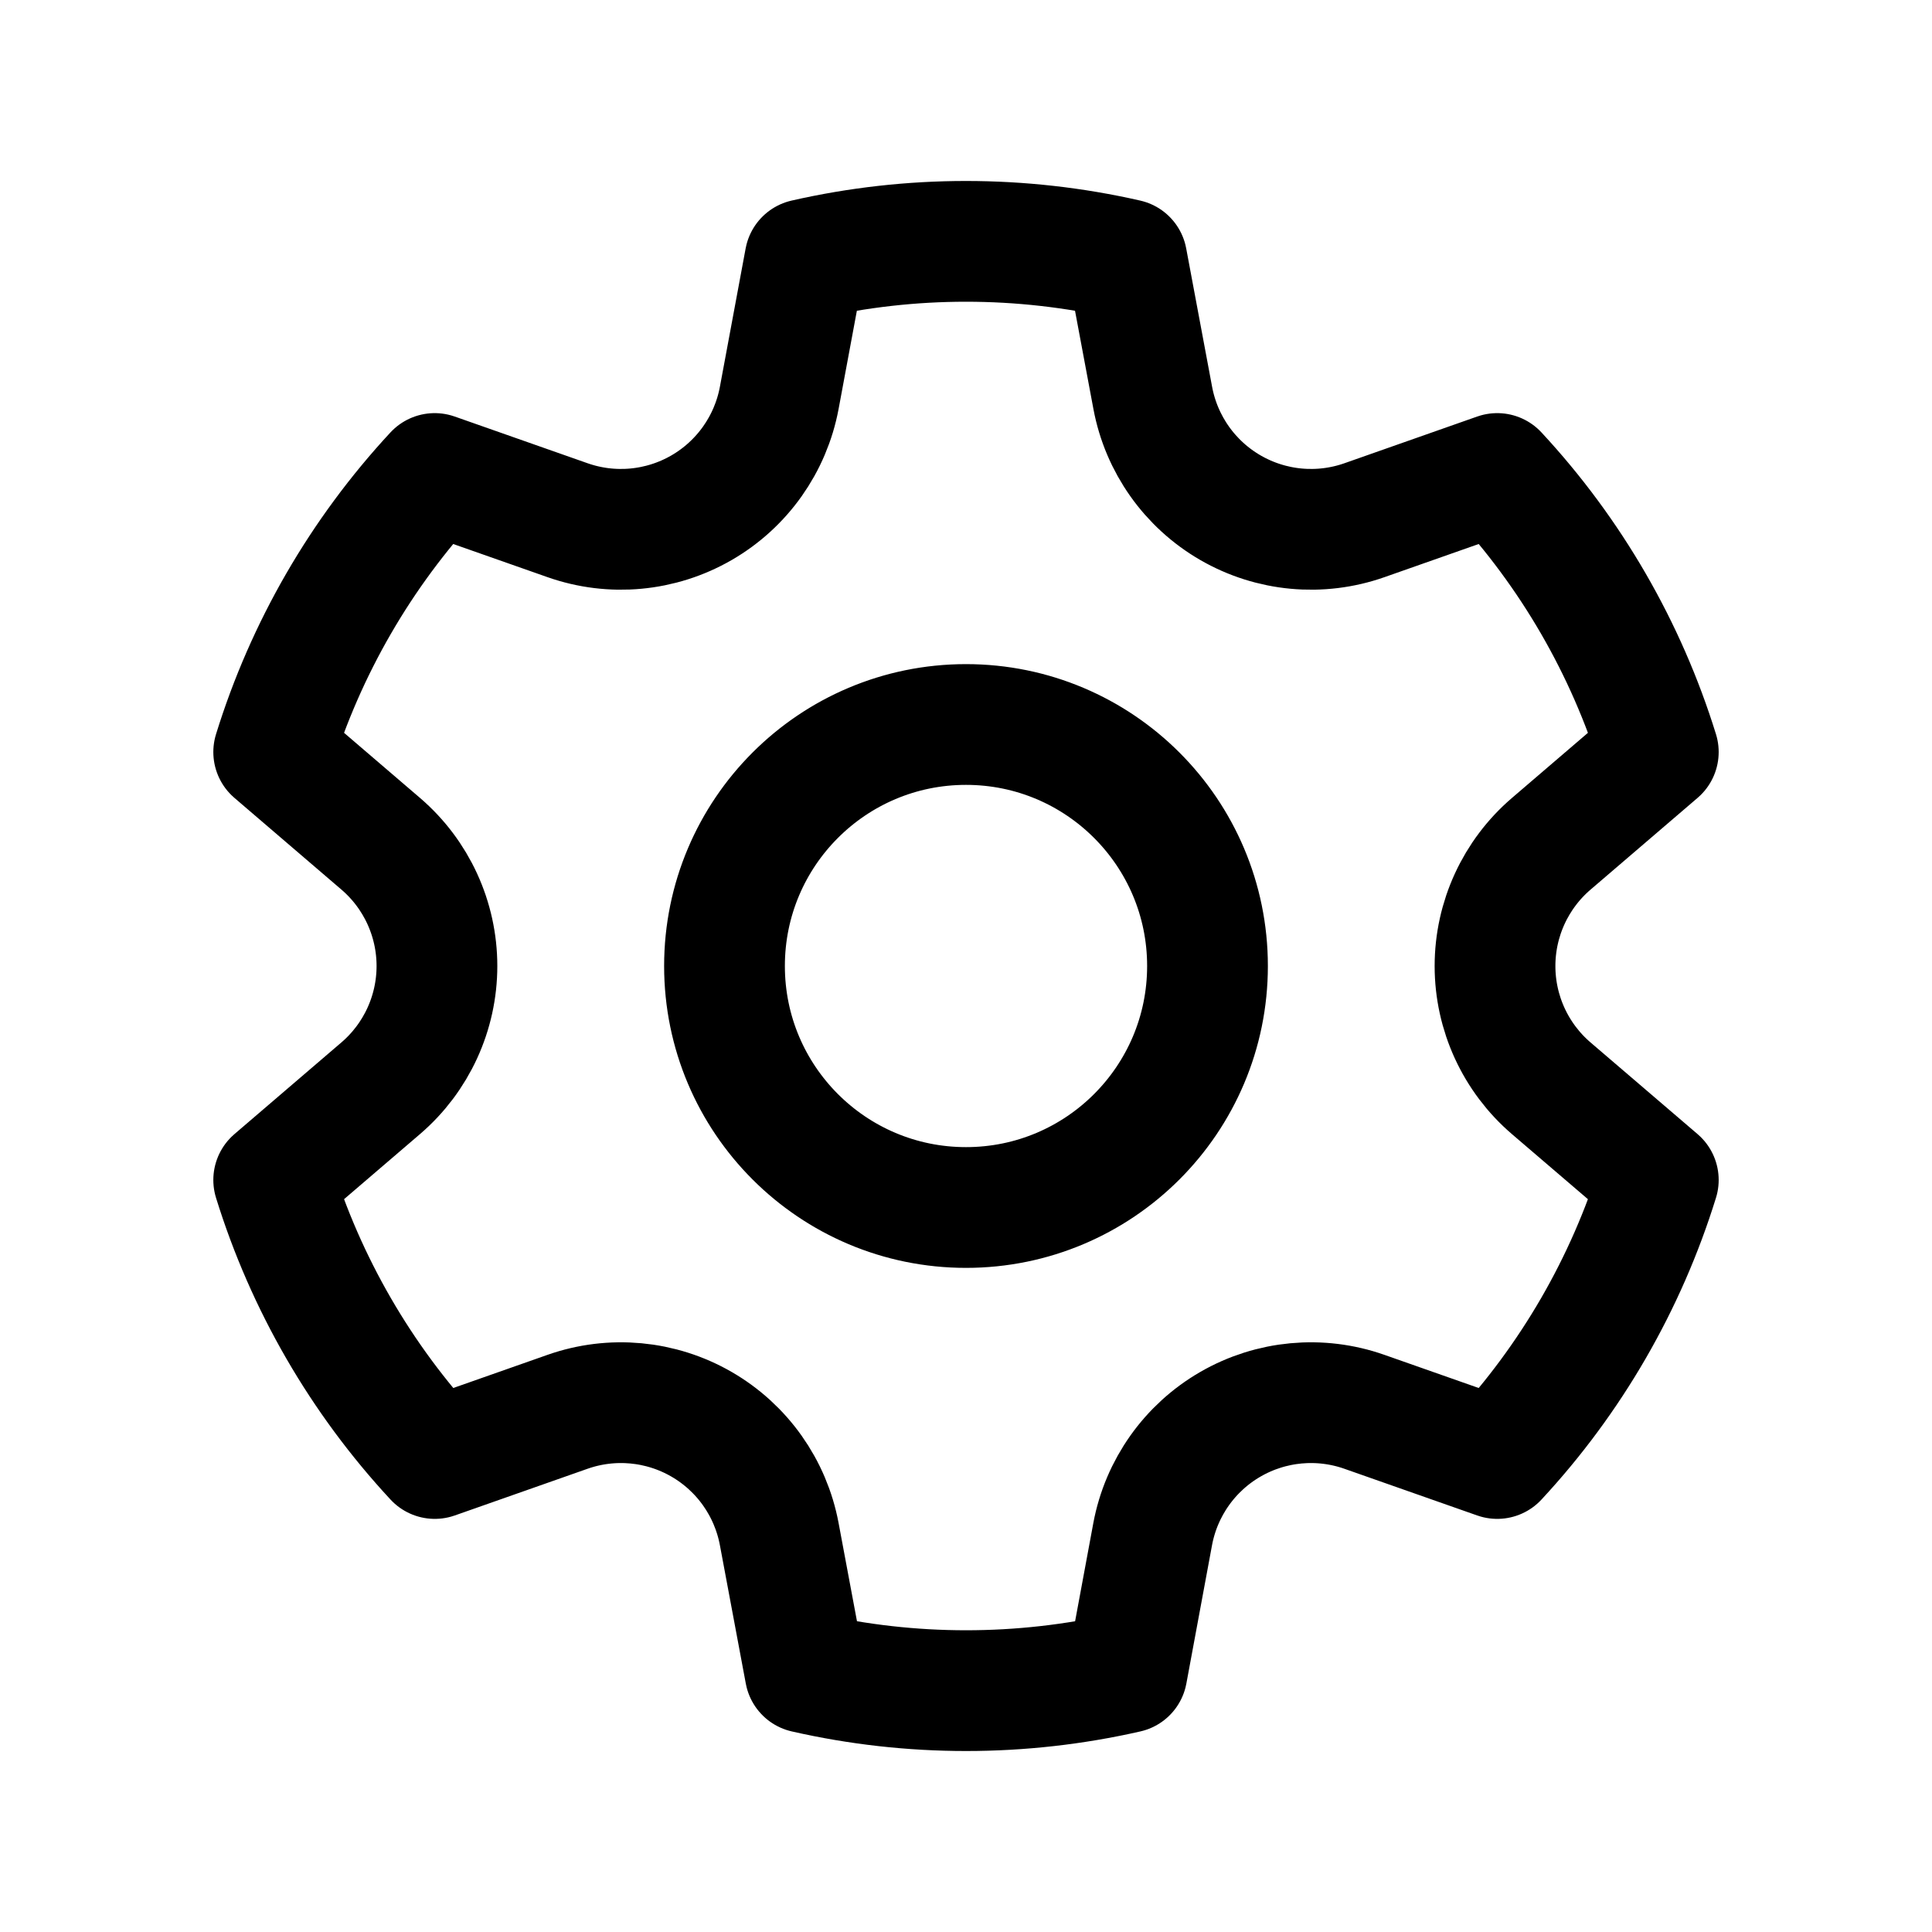
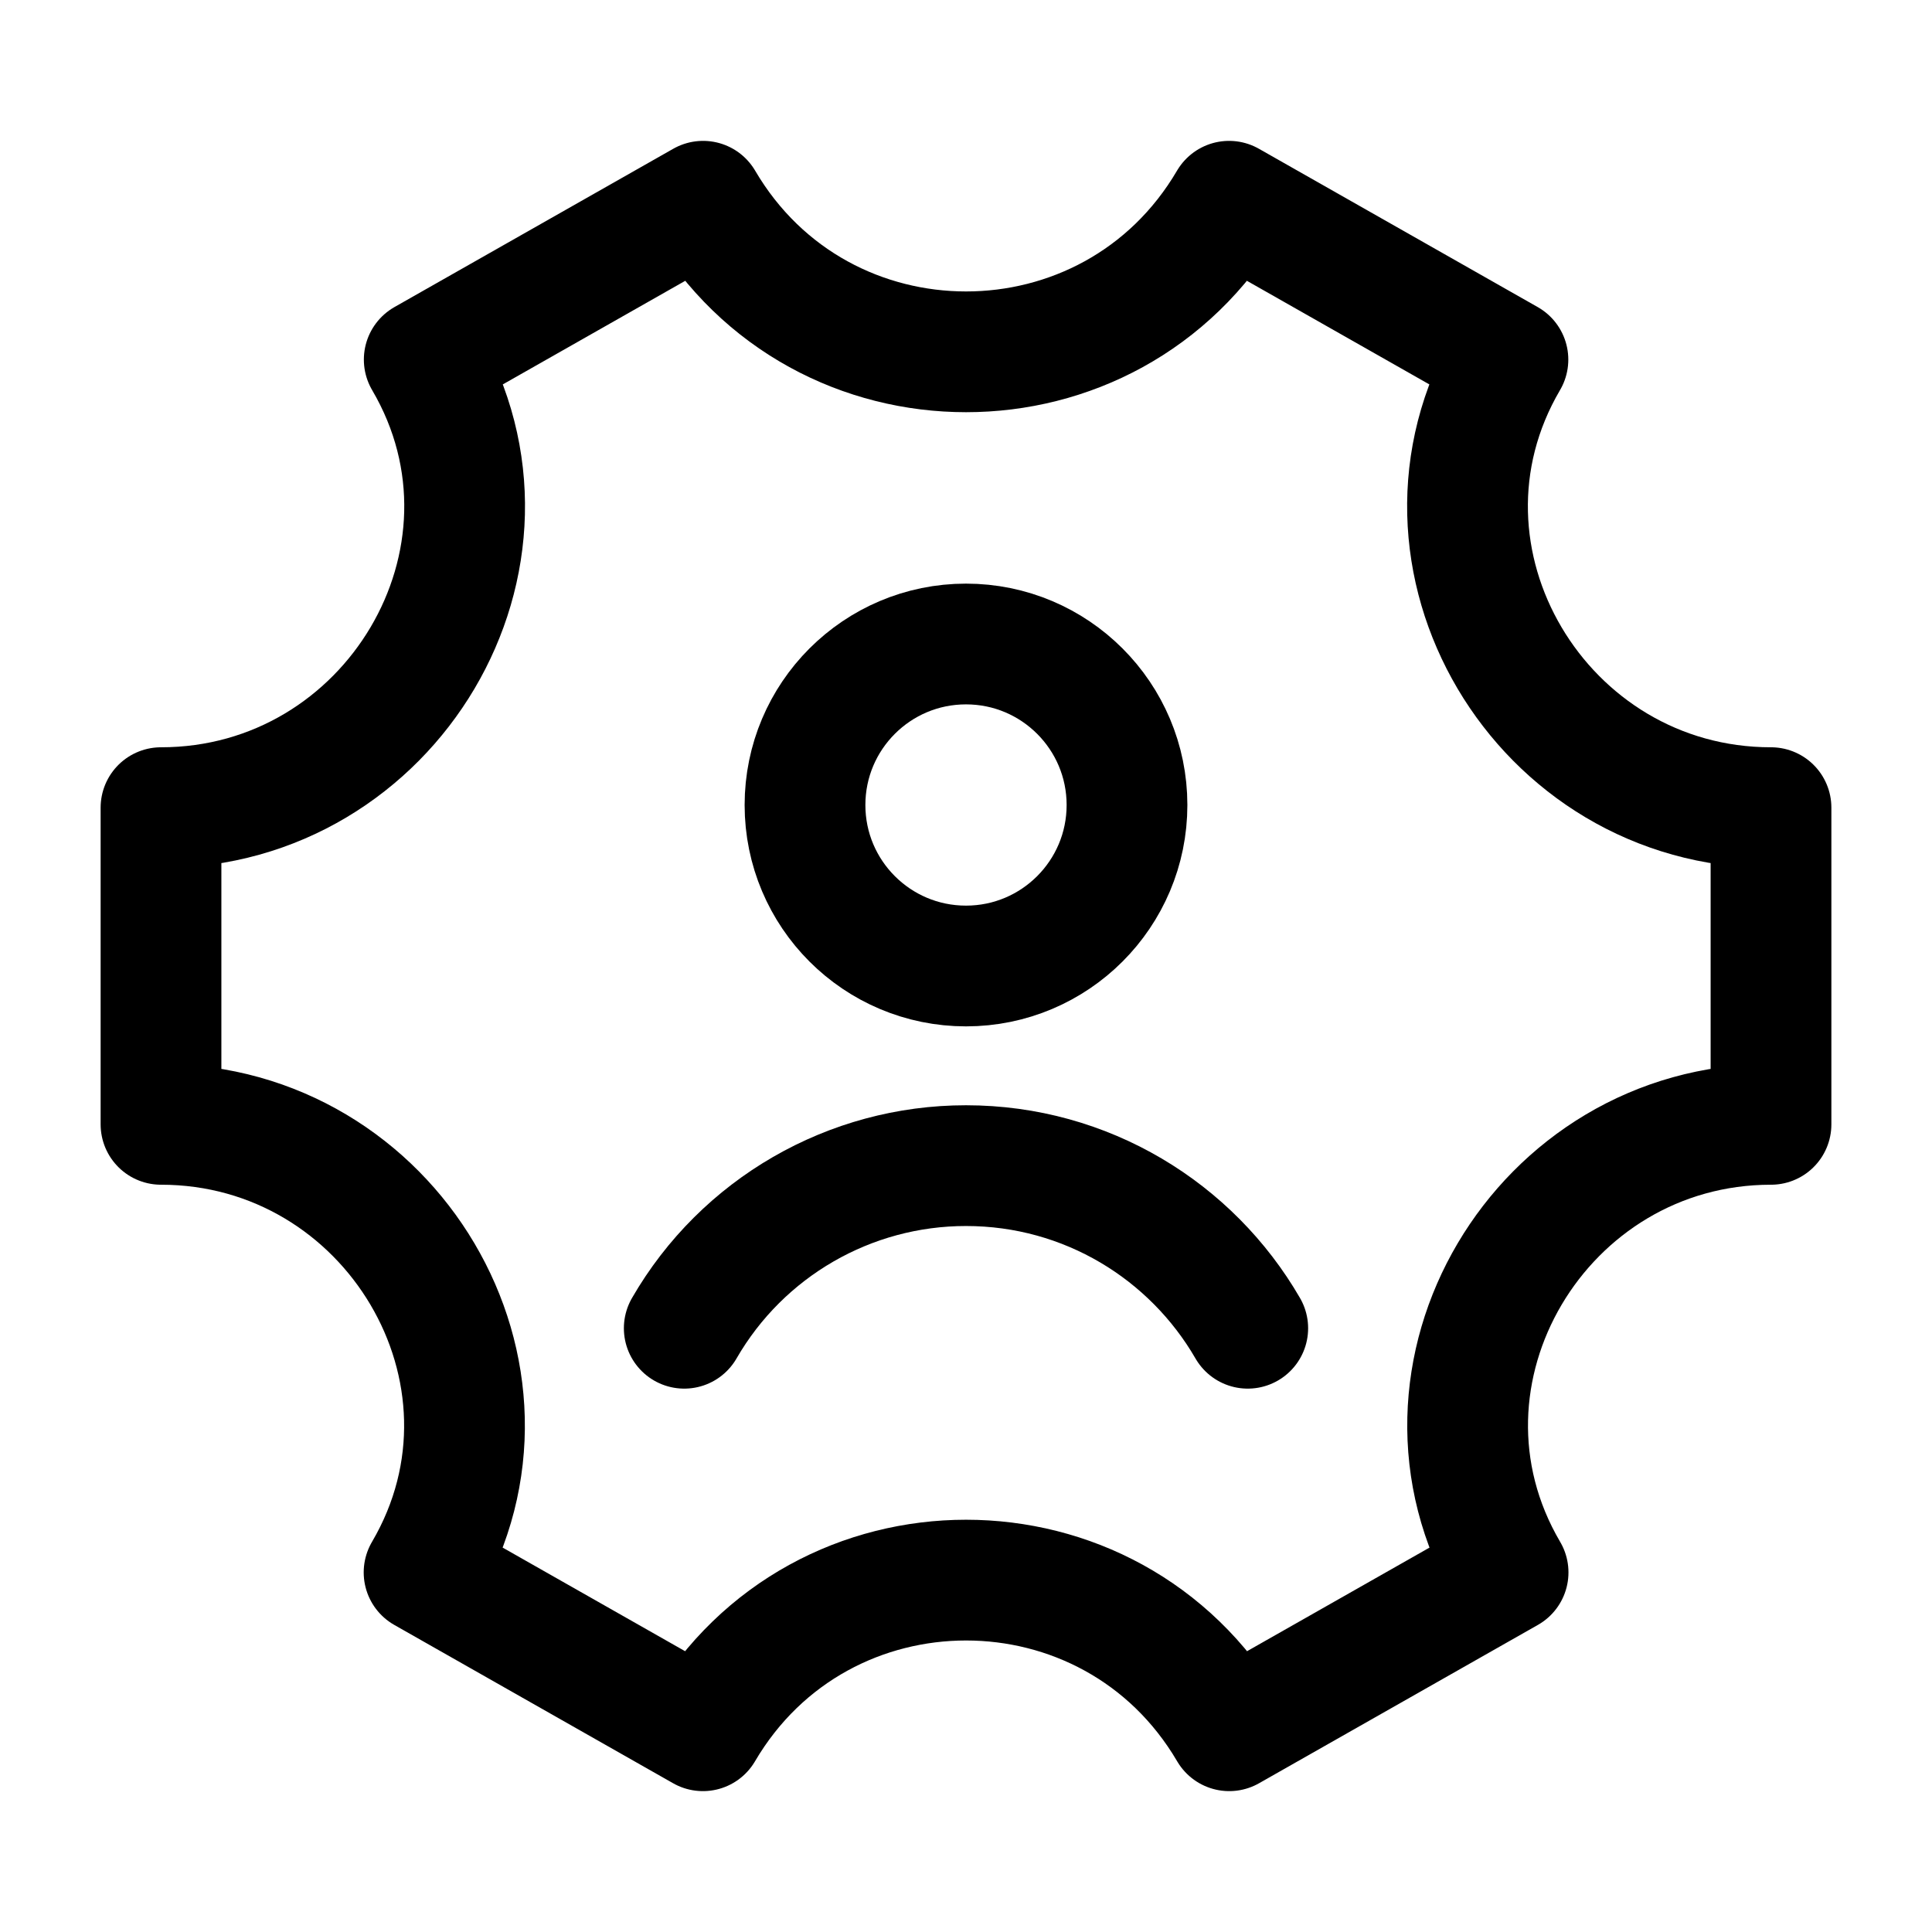
<svg xmlns="http://www.w3.org/2000/svg" width="24" height="24" viewBox="0 0 24 24">
-   <path fill="none" stroke="currentColor" stroke-linecap="round" stroke-linejoin="round" stroke-width="1.5" d="M7.05 6.462a2 2 0 0 0 2.63-1.519l.32-1.72a9 9 0 0 1 3.998 0l.322 1.72a2 2 0 0 0 2.63 1.519l1.649-.58a9 9 0 0 1 2.001 3.46l-1.33 1.14a2 2 0 0 0 0 3.037l1.33 1.139a9 9 0 0 1-2.001 3.46l-1.65-.58a2 2 0 0 0-2.63 1.519L14 20.777a9 9 0 0 1-3.998 0l-.322-1.72a2 2 0 0 0-2.63-1.519l-1.649.58a9 9 0 0 1-2.001-3.46l1.33-1.14a2 2 0 0 0 0-3.036L3.4 9.342a9 9 0 0 1 2-3.46zM12 9a3 3 0 1 1 0 6a3 3 0 0 1 0-6" clip-rule="evenodd" />
+   <g fill="none" stroke="currentColor" stroke-linecap="round" stroke-linejoin="round" stroke-width="1.5" color="currentColor">
+     <path d="M8.5 16.5a4.04 4.04 0 0 1 3.5-2.02c1.496 0 2.801.812 3.5 2.02M14 10a2 2 0 1 1-4 0a2 2 0 0 1 4 0" />
+     <path d="M22 13.967v-3.934c-2.857 0-4.714-3.103-3.268-5.566L15.268 2.5c-1.464 2.494-5.07 2.494-6.534 0L5.27 4.467C6.716 6.93 4.857 10.033 2 10.033v3.934c2.857 0 4.714 3.103 3.268 5.566L8.732 21.5c1.465-2.495 5.073-2.495 6.538 0l3.464-1.967c-1.447-2.463.41-5.566 3.266-5.566" />
+   </g>
</svg>
